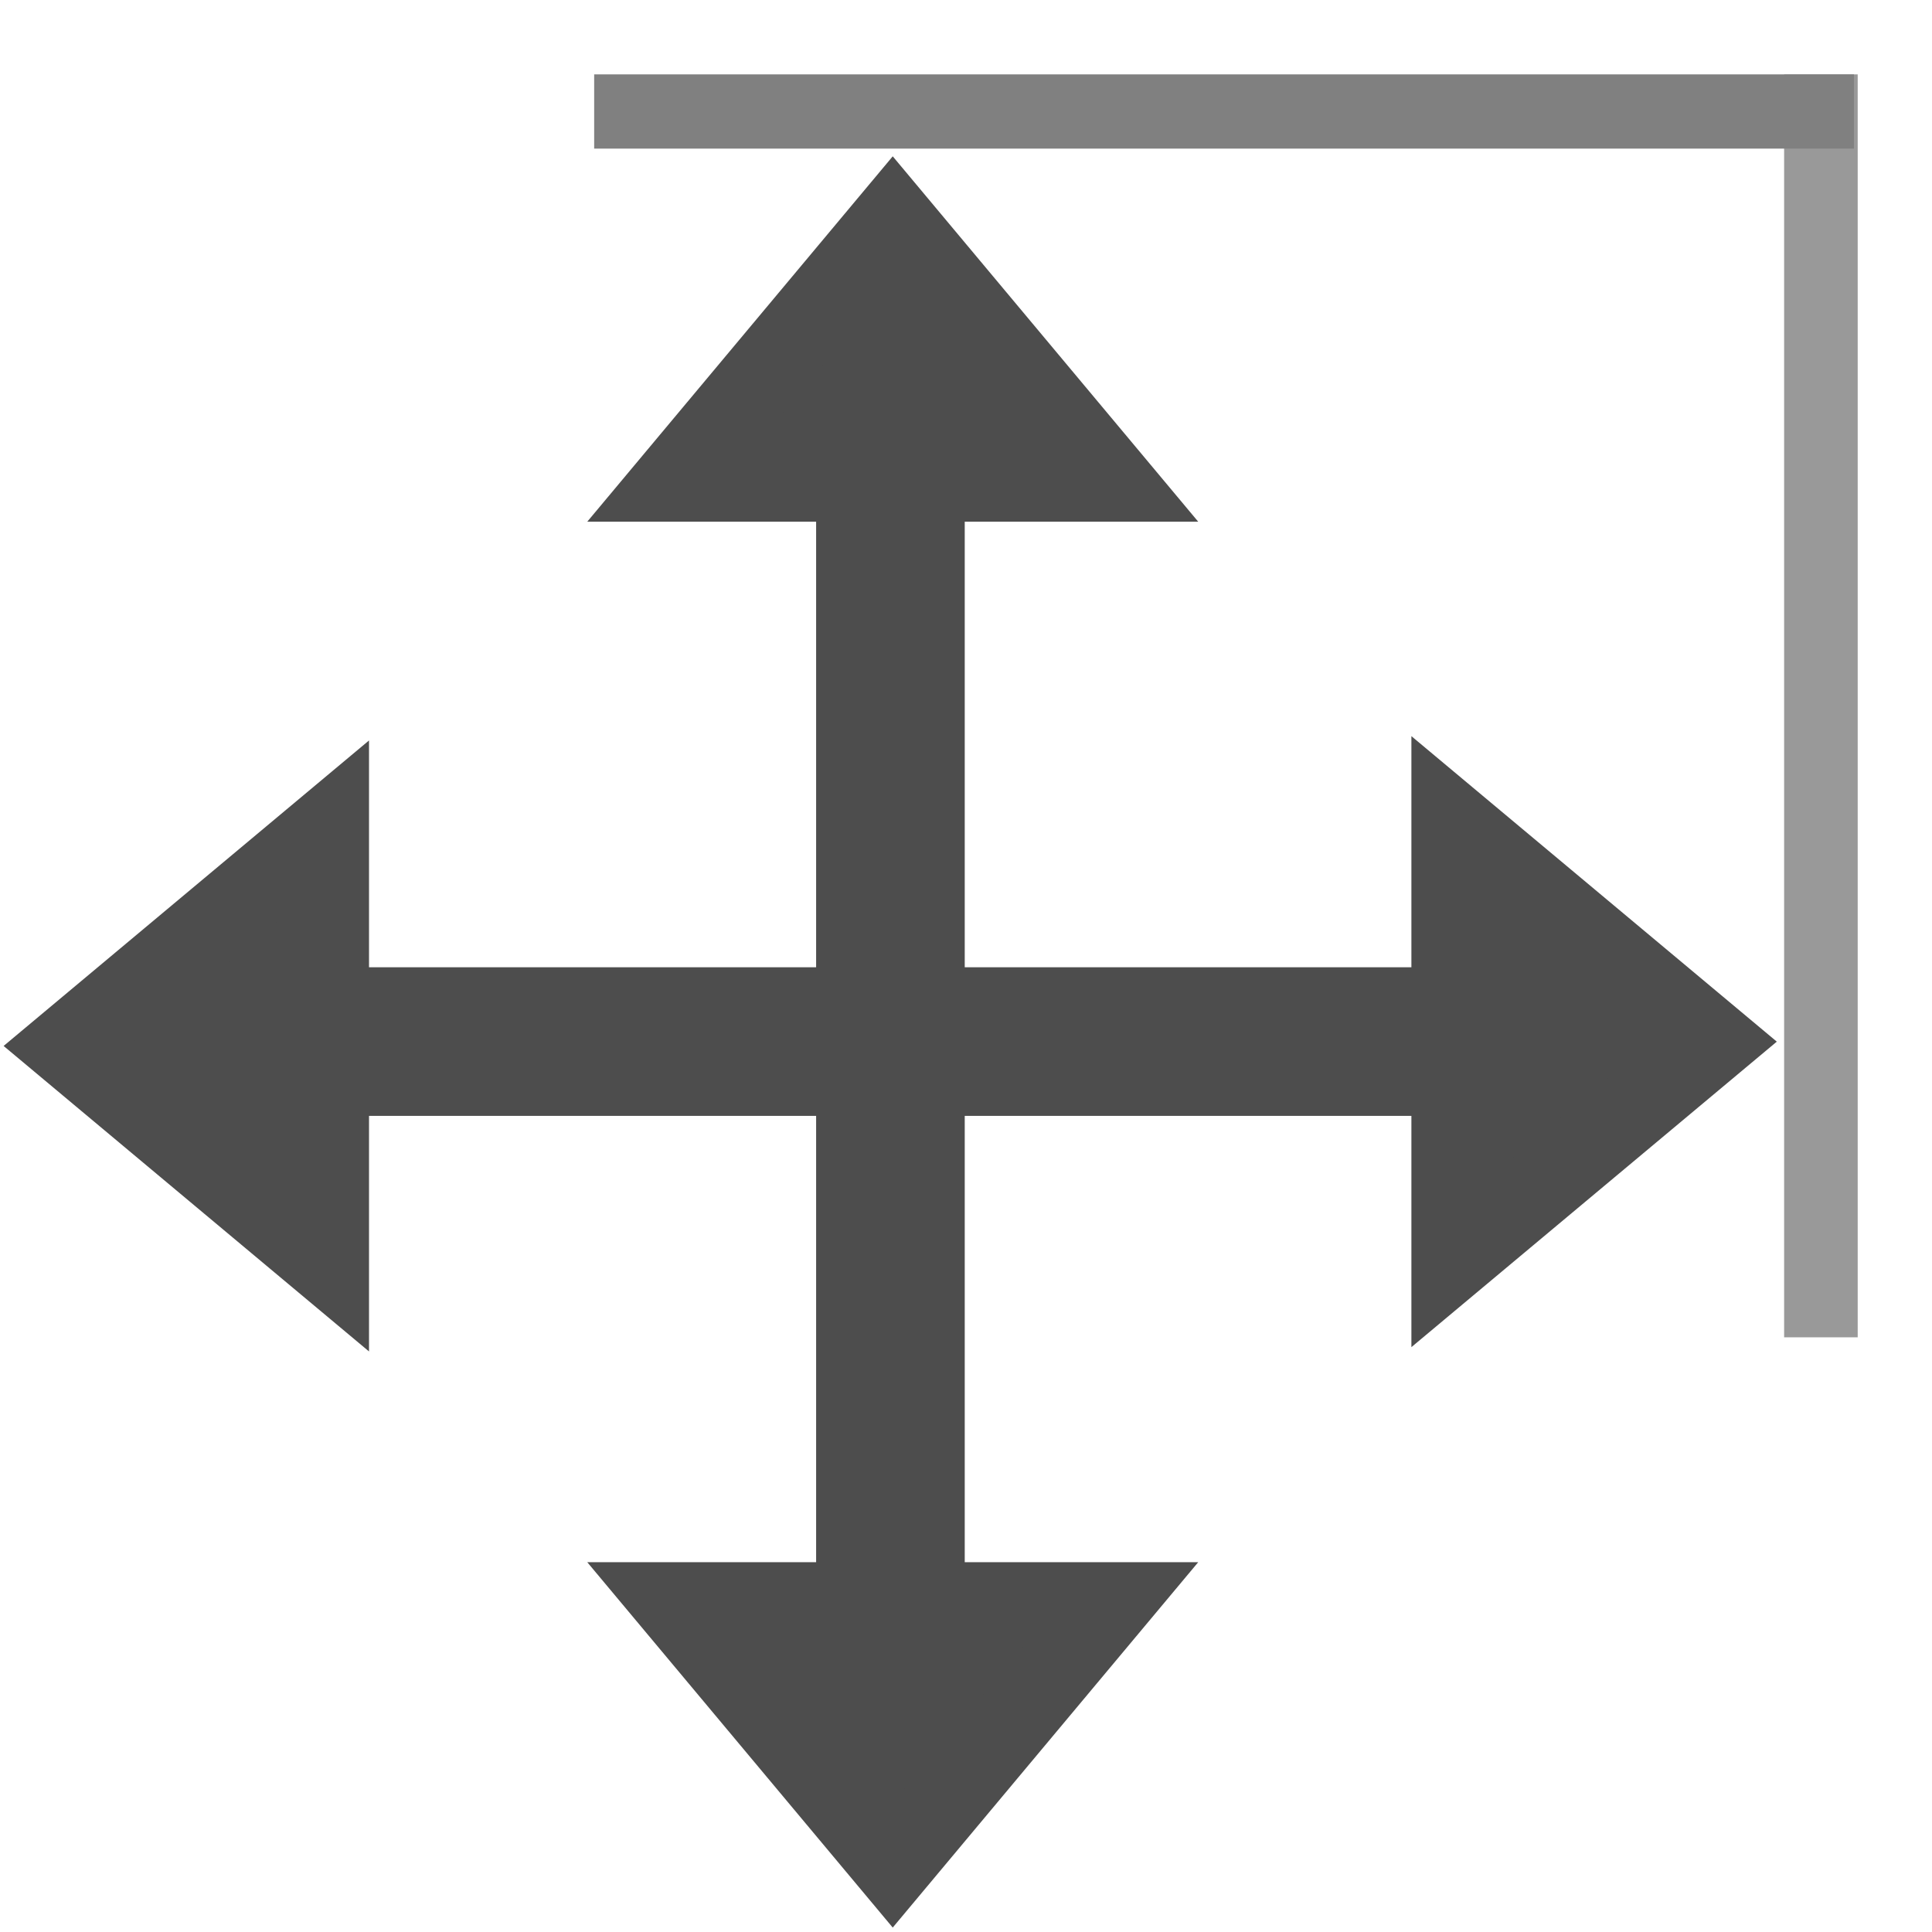
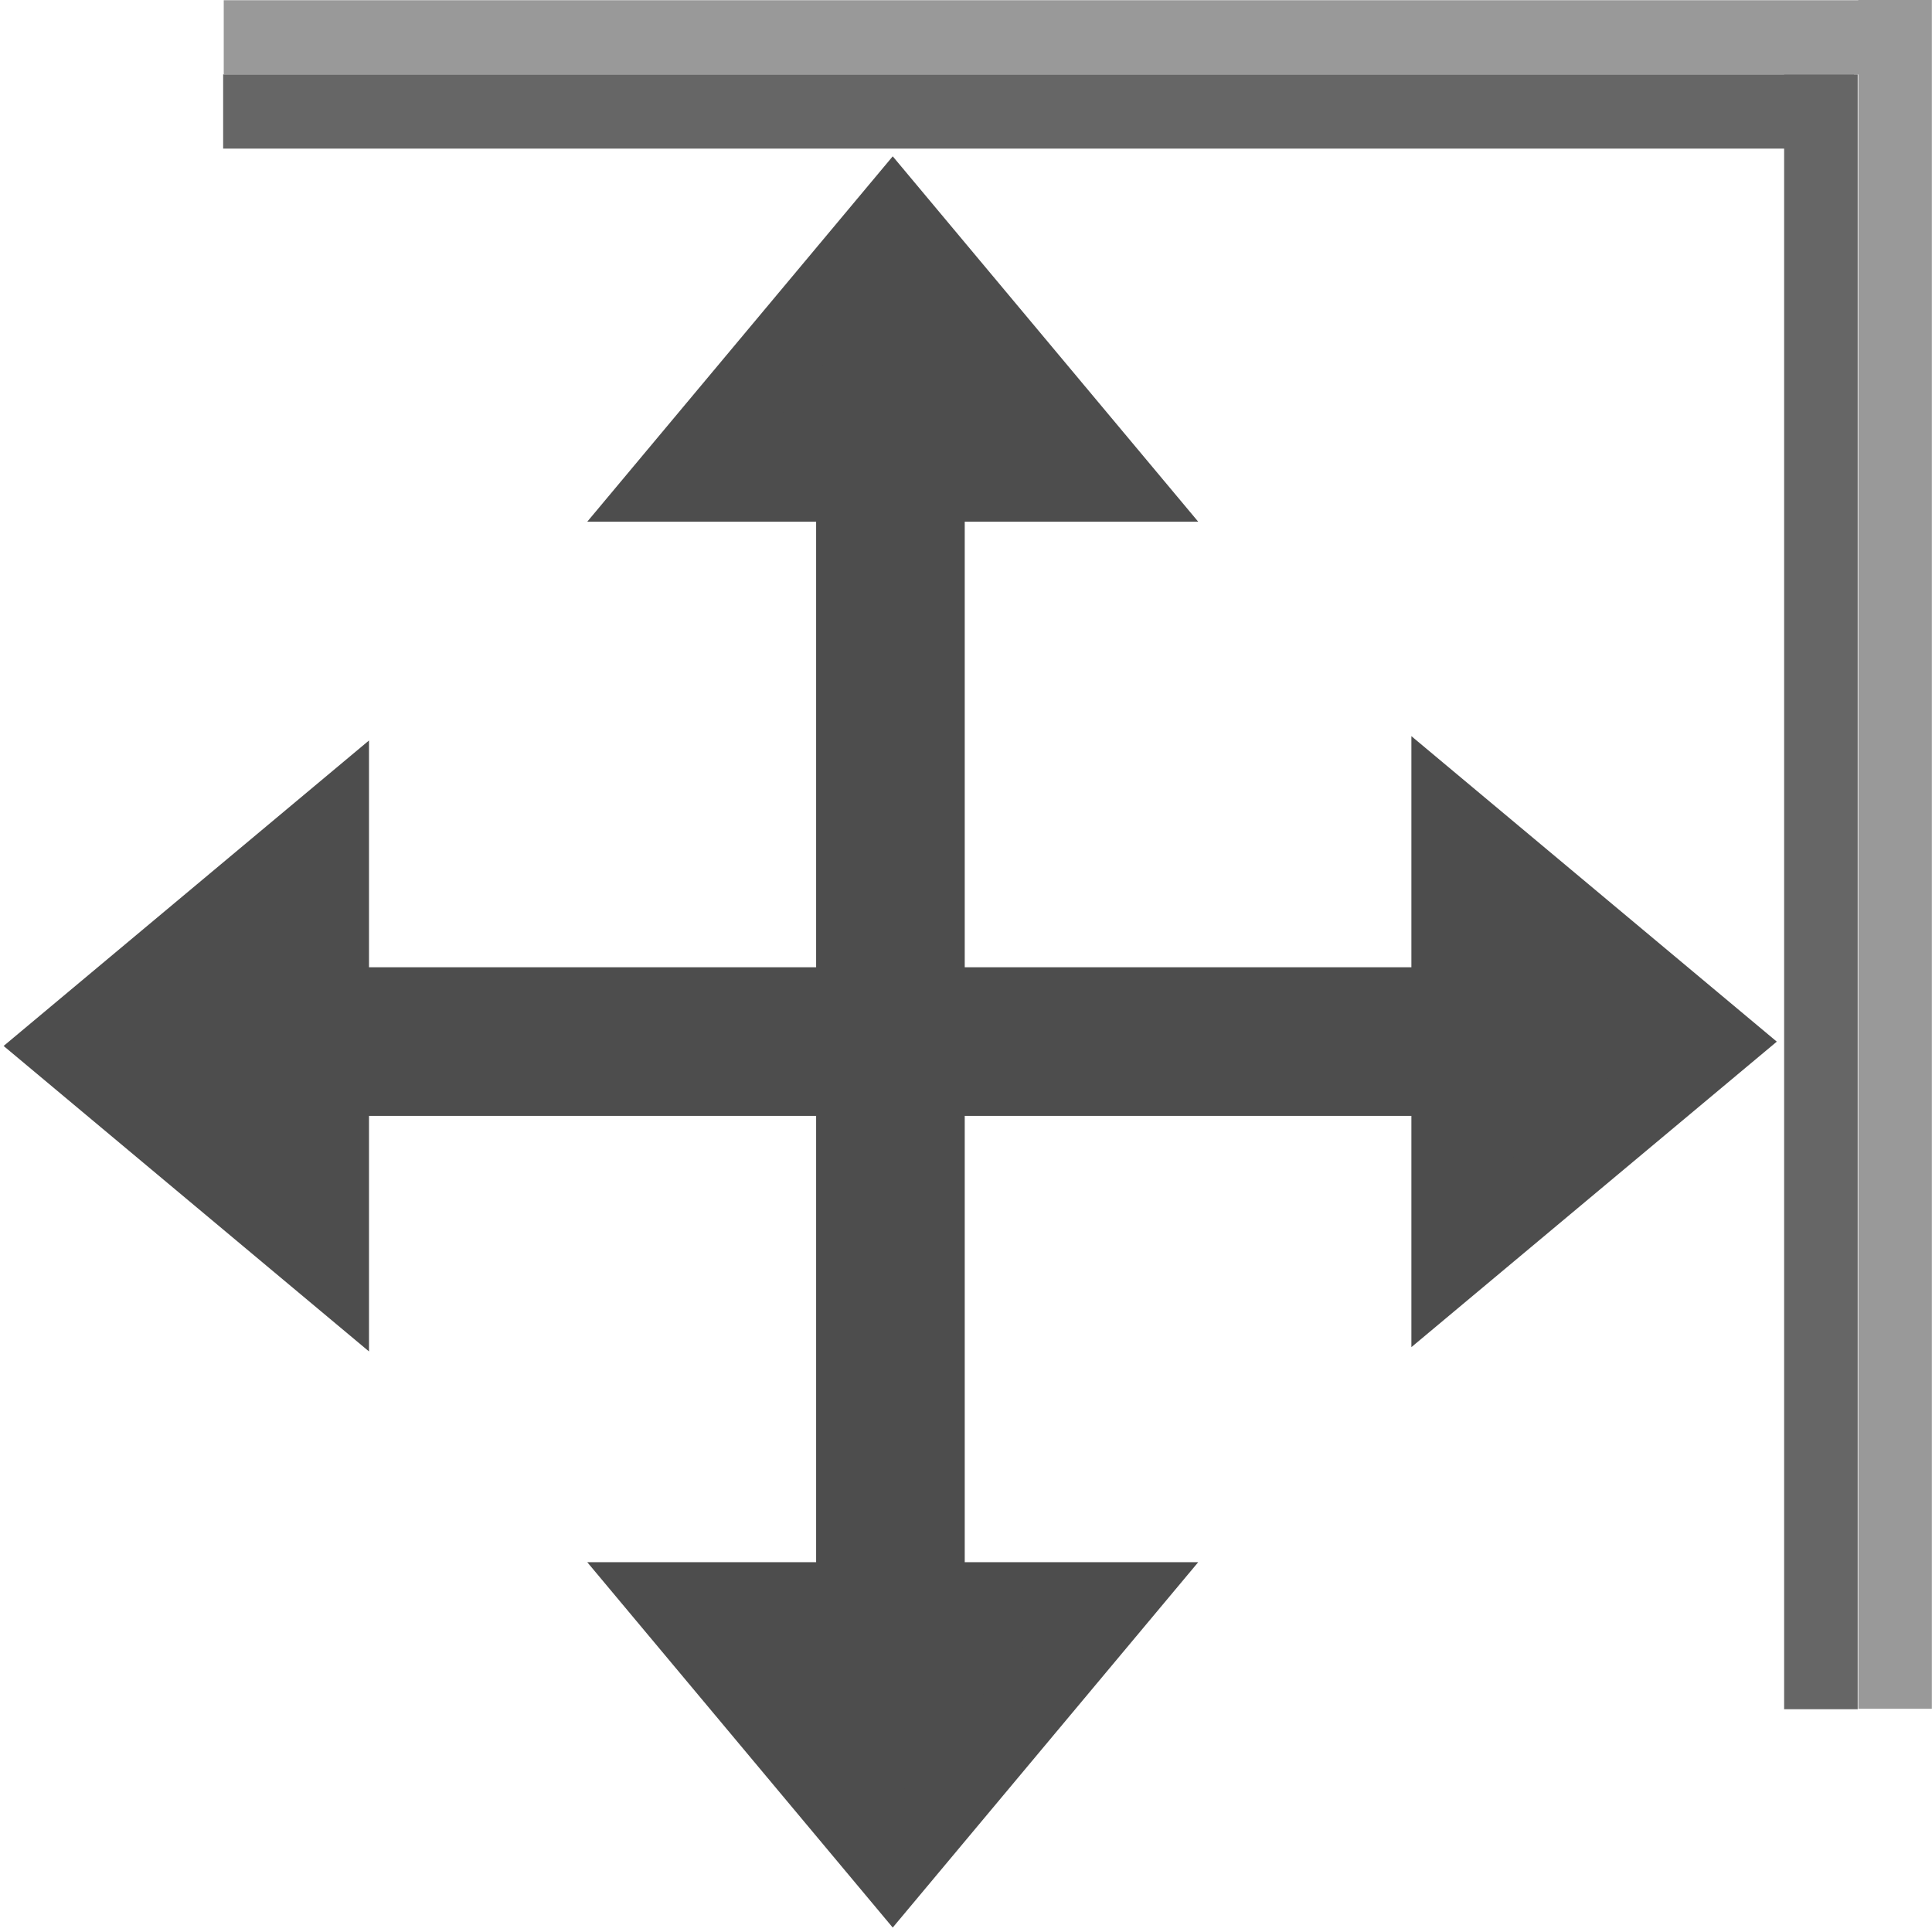
<svg xmlns="http://www.w3.org/2000/svg" height="26" width="26" version="1.0" id="svg2">
  <defs id="defs4" />
-   <rect style="opacity:1;fill:#999999;fill-opacity:1;fill-rule:nonzero;stroke:none;stroke-width:2;stroke-linecap:square;stroke-linejoin:miter;stroke-miterlimit:4;stroke-dasharray:none;stroke-opacity:1" id="rect4142-3" width="0.99" height="16.996" x="24.01" y="1.001" />
-   <rect style="opacity:1;fill:#808080;fill-opacity:1;fill-rule:nonzero;stroke:none;stroke-width:2;stroke-linecap:square;stroke-linejoin:miter;stroke-miterlimit:4;stroke-dasharray:none;stroke-opacity:1" id="rect4142" width="16.954" height="0.999" x="7.996" y="1.001" />
+   <rect style="opacity:1;fill:#666666;fill-opacity:1;fill-rule:nonzero;stroke:none;stroke-width:2;stroke-linecap:square;stroke-linejoin:miter;stroke-miterlimit:4;stroke-dasharray:none;stroke-opacity:1" id="rect4142-3" width="0.99" height="22.001" x="24.01" y="1.001" />
+   <rect style="opacity:1;fill:#666666;fill-opacity:1;fill-rule:nonzero;stroke:none;stroke-width:2;stroke-linecap:square;stroke-linejoin:miter;stroke-miterlimit:4;stroke-dasharray:none;stroke-opacity:1" id="rect4142" width="21.947" height="0.999" x="3.003" y="1.001" />
  <path style="fill:#4d4d4d;fill-rule:evenodd;stroke:#4d4d4d;stroke-width:2;stroke-linecap:butt;stroke-linejoin:miter;stroke-miterlimit:4;stroke-dasharray:none;stroke-opacity:1" d="m 4.115,14.017 15.283,0" id="path4134" />
  <path style="fill:#4d4d4d;fill-rule:evenodd;stroke:#4d4d4d;stroke-width:2;stroke-linecap:butt;stroke-linejoin:miter;stroke-miterlimit:4;stroke-dasharray:none;stroke-opacity:1" d="m 11.983,21.908 0,-15.659" id="path4134-3" />
  <path style="fill:#4d4d4d;fill-rule:evenodd;stroke:#4d4d4d;stroke-width:1.078px;stroke-linecap:butt;stroke-linejoin:miter;stroke-opacity:1" d="m 10.043,6.482 4.929,0 -2.958,-3.538 -2.958,3.538 z" id="path6149" />
  <path style="fill:#4d4d4d;fill-rule:evenodd;stroke:#4d4d4d;stroke-width:1.078px;stroke-linecap:butt;stroke-linejoin:miter;stroke-opacity:1" d="m 13.985,21.562 -4.929,0 2.958,3.538 2.958,-3.538 z" id="path6149-5" />
  <path style="fill:#4d4d4d;fill-rule:evenodd;stroke:#4d4d4d;stroke-width:1.078px;stroke-linecap:butt;stroke-linejoin:miter;stroke-opacity:1" d="m 4.427,16.047 0,-4.929 -3.538,2.958 3.538,2.958 z" id="path6149-6" />
  <path style="fill:#4d4d4d;fill-rule:evenodd;stroke:#4d4d4d;stroke-width:1.078px;stroke-linecap:butt;stroke-linejoin:miter;stroke-opacity:1" d="m 19.533,12.047 0,4.929 3.538,-2.958 -3.538,-2.958 z" id="path6149-5-2" />
+   <rect style="opacity:1;fill:#999999;fill-opacity:1;fill-rule:nonzero;stroke:none;stroke-width:2;stroke-linecap:square;stroke-linejoin:miter;stroke-miterlimit:4;stroke-dasharray:none;stroke-opacity:1" id="rect4142-36" width="22.024" height="0.999" x="3.011" y="0.003" />
+   <rect style="opacity:1;fill:#999999;fill-opacity:1;fill-rule:nonzero;stroke:none;stroke-width:2;stroke-linecap:square;stroke-linejoin:miter;stroke-miterlimit:4;stroke-dasharray:none;stroke-opacity:1" id="rect4142-3-5" width="0.99" height="23.008" x="25.008" y="-0.012" />
</svg>
